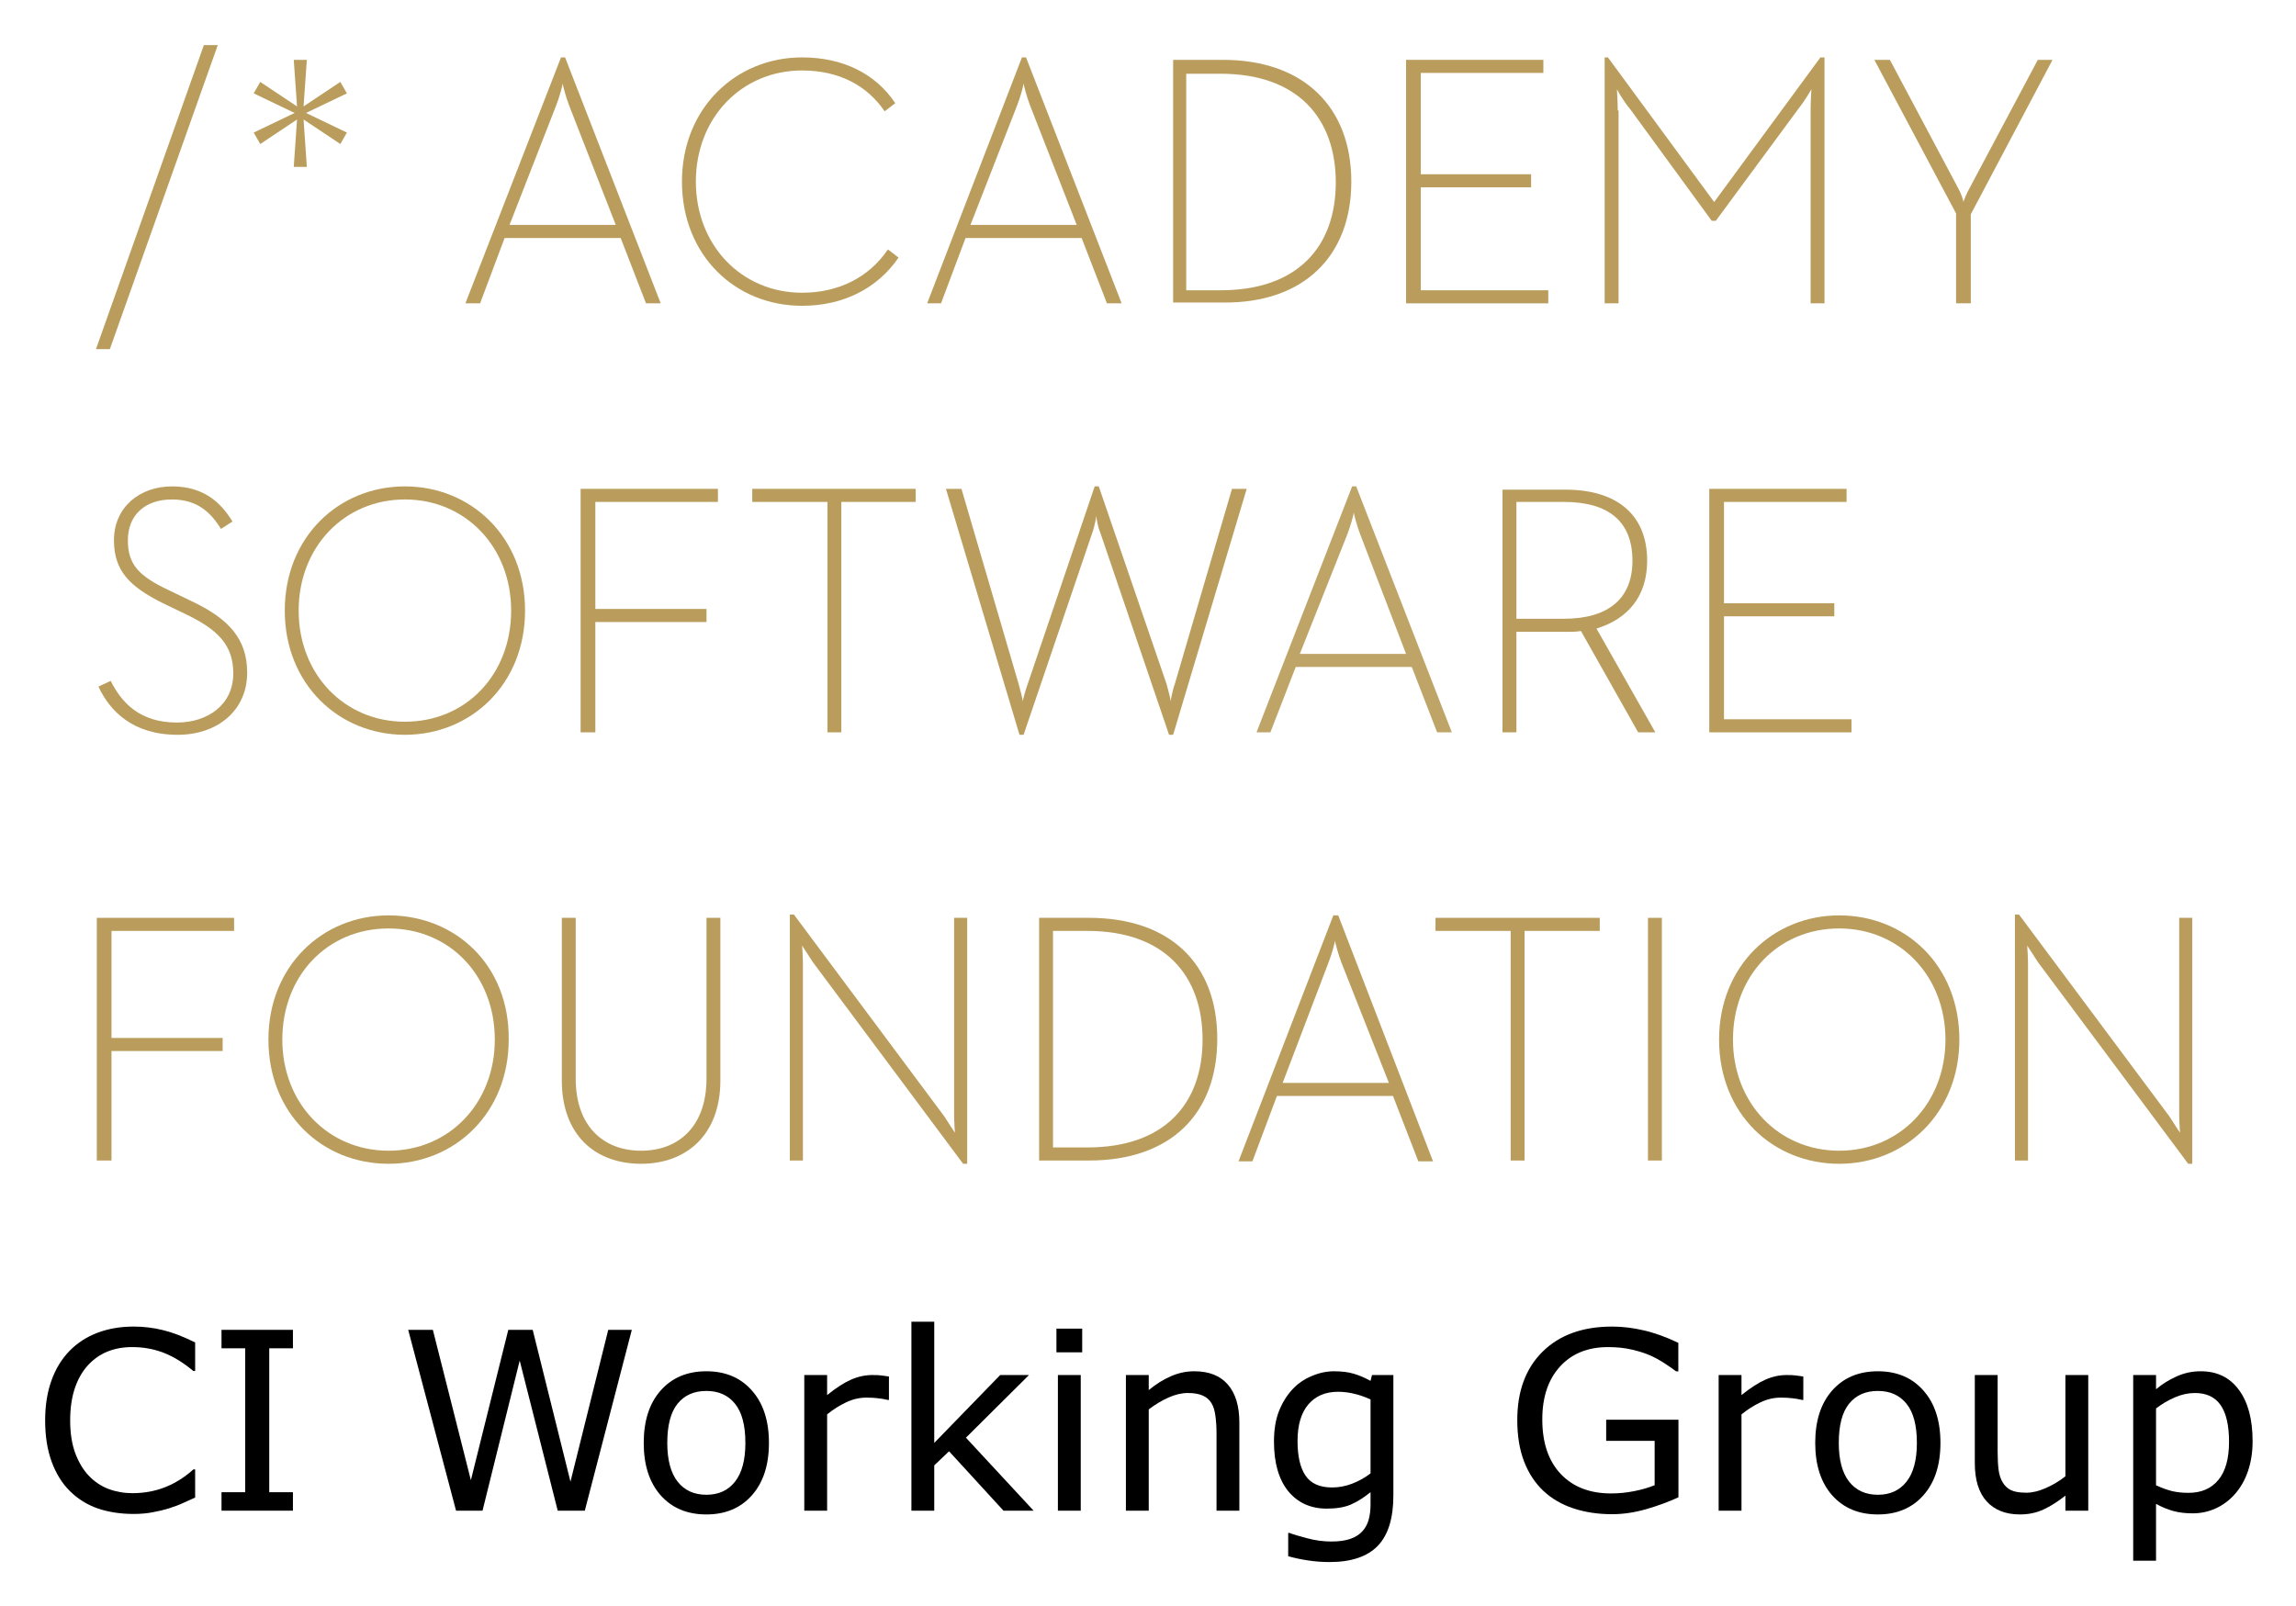
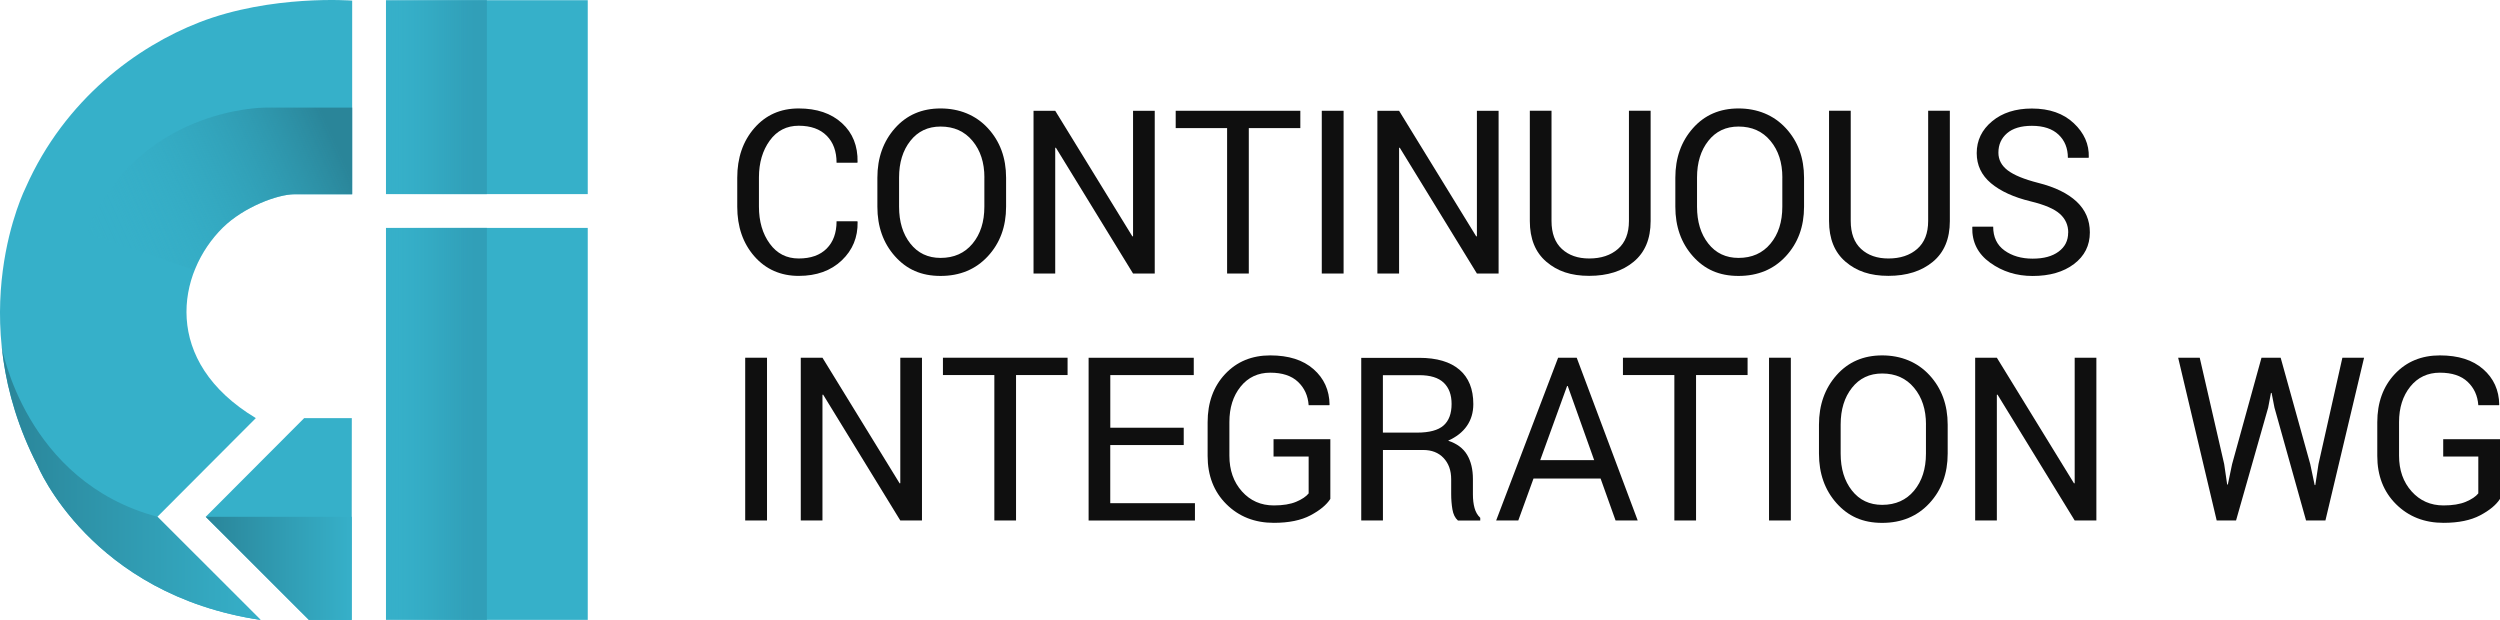
- <svg xmlns="http://www.w3.org/2000/svg" role="img" viewBox="-14.35 -14.35 369.20 258.20">
-   <style>.st0{fill:#}</style>
-   <style>.st0{fill:#ba9d5c}</style>
-   <style>.st0{fill:#ba9d5c}</style>
-   <style>.st0{fill:#ba9d5c}</style>
-   <style id="style1">.st0{fill:#ba9d5c}</style>
-   <style id="style2">.st0{fill:#ba9d5c}</style>
-   <style id="style3">.st0{fill:#ba9d5c}</style>
-   <style id="style4">.st0{fill:#ba9d5c}</style>
-   <style id="style275" type="text/css">.st0{fill:#ba9d5c}</style>
-   <g id="text444" transform="translate(36.846 27.389)">
-     <path id="path579" d="M-19.815 199.113q-1.074.469-1.953.879-.859.41-2.266.859-1.191.371-2.598.625-1.387.273-3.066.273-3.164 0-5.762-.879-2.578-.898-4.492-2.793-1.875-1.855-2.93-4.707-1.055-2.871-1.055-6.66 0-3.594 1.016-6.426 1.016-2.832 2.93-4.785 1.855-1.895 4.473-2.891 2.637-.996 5.84-.996 2.344 0 4.668.566 2.344.566 5.195 1.992v4.59h-.293q-2.402-2.012-4.766-2.93t-5.059-.918q-2.207 0-3.984.723-1.758.703-3.145 2.207-1.348 1.465-2.109 3.711-.742 2.227-.742 5.156 0 3.066.82 5.273.84 2.207 2.148 3.594 1.367 1.445 3.184 2.148 1.836.684 3.867.684 2.793 0 5.234-.957 2.441-.957 4.57-2.871h.273z" />
-     <path id="path581" d="M-4.092 201.222h-11.484v-2.969h3.809v-23.145h-3.809v-2.969h11.484v2.969h-3.809v23.145h3.809z" />
-     <path id="path583" d="M50.4 172.14l-7.559 29.082h-4.355l-6.113-24.141-5.977 24.141h-4.258l-7.695-29.082h3.965l6.113 24.18 6.016-24.18h3.926l6.074 24.414 6.074-24.414z" />
-     <path id="path585" d="M72.451 190.324q0 5.332-2.734 8.418-2.734 3.086-7.324 3.086-4.629 0-7.363-3.086-2.715-3.086-2.715-8.418 0-5.332 2.715-8.418 2.734-3.105 7.363-3.105 4.59 0 7.324 3.105 2.734 3.086 2.734 8.418zm-3.789 0q0-4.238-1.66-6.289-1.66-2.07-4.609-2.07-2.988 0-4.648 2.07-1.641 2.051-1.641 6.289 0 4.102 1.66 6.23 1.66 2.109 4.629 2.109 2.93 0 4.59-2.09 1.68-2.109 1.68-6.25z" />
-     <path id="path587" d="M91.747 183.41h-.195q-.82-.195-1.602-.273-.762-.098-1.816-.098-1.699 0-3.281.762-1.582.742-3.047 1.934v15.488H78.134V179.406h3.672v3.223q2.188-1.758 3.848-2.48 1.68-.742 3.418-.742.957 0 1.387.059.43.039 1.289.176z" />
-     <path id="path589" d="M115.009 201.222h-4.844l-8.75-9.551-2.383 2.266v7.285h-3.672v-30.391h3.672v19.492l10.605-10.918h4.629l-10.137 10.078z" />
-     <path id="path591" d="M122.822 175.754h-4.141v-3.809h4.141zm-.234 25.469h-3.672v-21.816h3.672z" />
-     <path id="path593" d="M148.095 201.222h-3.672v-12.422q0-1.504-.176-2.812-.176-1.328-.645-2.07-.488-.82-1.406-1.211-.918-.41-2.383-.41-1.504 0-3.145.742-1.641.742-3.145 1.895v16.289h-3.672v-21.816h3.672v2.422q1.719-1.426 3.555-2.227 1.836-.801 3.77-.801 3.535 0 5.391 2.129 1.855 2.129 1.855 6.133z" />
-     <path id="path595" d="M172.861 198.742q0 5.547-2.52 8.145-2.52 2.598-7.754 2.598-1.738 0-3.398-.254-1.641-.234-3.242-.684v-3.75h.195q.898.352 2.852.859 1.953.527 3.906.527 1.875 0 3.105-.449 1.23-.449 1.914-1.25.684-.762.977-1.836.293-1.074.293-2.402v-1.992q-1.66 1.328-3.184 1.992-1.504.645-3.848.645-3.906 0-6.211-2.812-2.285-2.832-2.285-7.969 0-2.812.781-4.844.801-2.051 2.168-3.535 1.27-1.387 3.086-2.148 1.816-.781 3.613-.781 1.895 0 3.164.391 1.289.371 2.715 1.152l.234-.938h3.438zm-3.672-3.516v-11.895q-1.465-.664-2.734-.938-1.25-.293-2.5-.293-3.027 0-4.766 2.031t-1.738 5.898q0 3.672 1.289 5.566 1.289 1.895 4.277 1.895 1.602 0 3.203-.605 1.621-.625 2.969-1.66z" />
-     <path id="path597" d="M218.701 199.074q-2.383 1.094-5.215 1.914-2.812.801-5.449.801-3.398 0-6.23-.938-2.832-.938-4.824-2.812-2.012-1.895-3.105-4.727-1.094-2.852-1.094-6.66 0-6.973 4.062-10.996 4.082-4.043 11.191-4.043 2.48 0 5.059.605 2.598.586 5.586 2.012v4.59h-.352q-.605-.469-1.758-1.23-1.152-.762-2.266-1.27-1.348-.605-3.066-.996-1.699-.41-3.867-.41-4.883 0-7.734 3.145-2.832 3.125-2.832 8.477 0 5.645 2.969 8.789 2.969 3.125 8.086 3.125 1.875 0 3.73-.371 1.875-.371 3.281-.957v-7.129h-7.793v-3.398h11.621z" />
-     <path id="path599" d="M238.779 183.41h-.195q-.82-.195-1.602-.273-.762-.098-1.816-.098-1.699 0-3.281.762-1.582.742-3.047 1.934v15.488h-3.672V179.406h3.672v3.223q2.188-1.758 3.848-2.48 1.68-.742 3.418-.742.957 0 1.387.059.43.039 1.289.176z" />
-     <path id="path601" d="M260.83 190.324q0 5.332-2.734 8.418-2.734 3.086-7.324 3.086-4.629 0-7.363-3.086-2.715-3.086-2.715-8.418 0-5.332 2.715-8.418 2.734-3.105 7.363-3.105 4.59 0 7.324 3.105 2.734 3.086 2.734 8.418zm-3.789 0q0-4.238-1.66-6.289-1.66-2.07-4.609-2.07-2.988 0-4.648 2.07-1.641 2.051-1.641 6.289 0 4.102 1.66 6.23 1.66 2.109 4.629 2.109 2.93 0 4.59-2.09 1.68-2.109 1.68-6.25z" />
-     <path id="path603" d="M284.599 201.222h-3.672v-2.422q-1.855 1.465-3.555 2.246-1.699.781-3.75.781-3.438 0-5.352-2.09-1.914-2.109-1.914-6.172v-14.16h3.672v12.422q0 1.66.156 2.852.156 1.172.664 2.012.527.859 1.367 1.25.84.391 2.441.391 1.426 0 3.105-.742 1.699-.742 3.164-1.895v-16.289h3.672z" />
-     <path id="path605" d="M311.025 190.051q0 2.656-.762 4.863-.762 2.188-2.148 3.711-1.289 1.445-3.047 2.246-1.738.781-3.691.781-1.699 0-3.086-.371-1.367-.371-2.793-1.152v9.141h-3.672v-29.863h3.672v2.285q1.465-1.23 3.281-2.051 1.836-.84 3.906-.84 3.945 0 6.133 2.988 2.207 2.969 2.207 8.262zm-3.789.098q0-3.945-1.348-5.898-1.348-1.953-4.141-1.953-1.582 0-3.184.684-1.602.684-3.066 1.797v12.363q1.562.703 2.676.957 1.133.254 2.559.254 3.066 0 4.785-2.07 1.719-2.07 1.719-6.133z" />
+ <svg xmlns="http://www.w3.org/2000/svg" xmlns:xlink="http://www.w3.org/1999/xlink" id="Logos" viewBox="0 0 613.19 152.05">
+   <defs>
+     <style>
+       .cls-1 {
+         fill: #0f0f0f;
+       }
+ 
+       .cls-2 {
+         fill: none;
+       }
+ 
+       .cls-3 {
+         fill: url(#linear-gradient-5);
+       }
+ 
+       .cls-4 {
+         fill: url(#linear-gradient-4);
+       }
+ 
+       .cls-5 {
+         fill: url(#linear-gradient-3);
+       }
+ 
+       .cls-6 {
+         fill: url(#linear-gradient-2);
+       }
+ 
+       .cls-7 {
+         fill: url(#linear-gradient);
+       }
+ 
+       .cls-8 {
+         clip-path: url(#clippath-1);
+       }
+ 
+       .cls-9 {
+         fill: #36b0c9;
+       }
+ 
+       .cls-10 {
+         clip-path: url(#clippath);
+       }
+     </style>
+     <clipPath id="clippath">
+       <path class="cls-2" d="M48.84,5.5C33.82,11.35,15.94,24.2,6.3,46.01c0,0-15.97,31.62,2.94,68.23,0,0,12.96,31.59,54.68,37.81l-25.31-25.3,24.14-24.2c-23.15-13.92-19.37-35.6-8.12-46.71,5.12-5.06,13.51-8.19,17.54-8.19,6.59,0,9.34,0,14.21,0V.15s-19.84-1.55-37.55,5.35Z" />
+     </clipPath>
+     <linearGradient id="linear-gradient" x1=".44" y1="118.6" x2="63.92" y2="118.6" gradientUnits="userSpaceOnUse">
+       <stop offset="0" stop-color="#2a8599" />
+       <stop offset="1" stop-color="#36b0c9" />
+     </linearGradient>
+     <linearGradient id="linear-gradient-2" x1="88.05" y1="30.1" x2="22.71" y2="59.47" gradientUnits="userSpaceOnUse">
+       <stop offset=".1" stop-color="#2a8599" />
+       <stop offset=".41" stop-color="#2e96ac" stop-opacity=".59" />
+       <stop offset=".68" stop-color="#32a4bb" stop-opacity=".27" />
+       <stop offset=".88" stop-color="#35acc5" stop-opacity=".07" />
+       <stop offset="1" stop-color="#36b0c9" stop-opacity="0" />
+     </linearGradient>
+     <clipPath id="clippath-1">
+       <polygon class="cls-2" points="74.6 102.56 86.29 102.56 86.26 152.05 75.77 152.05 50.46 126.76 74.6 102.56" />
+     </clipPath>
+     <linearGradient id="linear-gradient-3" x1="50.46" y1="139.4" x2="86.28" y2="139.4" xlink:href="#linear-gradient" />
+     <linearGradient id="linear-gradient-4" x1="117.68" y1="23.83" x2="95.53" y2="23.83" gradientUnits="userSpaceOnUse">
+       <stop offset="0" stop-color="#319fb8" />
+       <stop offset=".11" stop-color="#319fb8" stop-opacity=".96" />
+       <stop offset=".27" stop-color="#31a1ba" stop-opacity=".86" />
+       <stop offset=".46" stop-color="#32a4bd" stop-opacity=".69" />
+       <stop offset=".67" stop-color="#33a8c1" stop-opacity=".45" />
+       <stop offset=".9" stop-color="#35adc6" stop-opacity=".14" />
+       <stop offset="1" stop-color="#36b0c9" stop-opacity="0" />
+     </linearGradient>
+     <linearGradient id="linear-gradient-5" x1="117.68" y1="103.97" x2="95.53" y2="103.97" xlink:href="#linear-gradient-4" />
+   </defs>
+   <g>
+     <path class="cls-1" d="M210.3,54.29l.05.16c.07,3.75-1.22,6.89-3.89,9.42-2.66,2.53-6.18,3.8-10.56,3.8s-8.07-1.6-10.87-4.8c-2.8-3.2-4.2-7.26-4.2-12.17v-7.1c0-4.92,1.4-8.98,4.2-12.19,2.8-3.21,6.42-4.81,10.87-4.81s7.98,1.2,10.61,3.6c2.63,2.4,3.91,5.59,3.83,9.55l-.05.16h-5.1c0-2.8-.81-5.01-2.43-6.63-1.62-1.63-3.91-2.44-6.86-2.44s-5.34,1.21-7.1,3.64c-1.76,2.43-2.65,5.44-2.65,9.04v7.15c0,3.63.88,6.67,2.65,9.09,1.76,2.43,4.13,3.64,7.1,3.64s5.24-.81,6.86-2.43,2.43-3.85,2.43-6.7h5.1Z" />
+     <path class="cls-1" d="M246.77,50.7c0,4.88-1.49,8.93-4.47,12.15-2.98,3.22-6.85,4.83-11.6,4.83s-8.32-1.61-11.19-4.83c-2.87-3.22-4.31-7.27-4.31-12.15v-7.1c0-4.86,1.44-8.91,4.31-12.15,2.87-3.24,6.6-4.85,11.19-4.85s8.62,1.61,11.6,4.84c2.98,3.23,4.47,7.28,4.47,12.16v7.1ZM241.45,43.54c0-3.66-.97-6.65-2.92-8.99-1.94-2.34-4.55-3.51-7.83-3.51-3.1,0-5.57,1.17-7.41,3.51-1.85,2.34-2.77,5.34-2.77,8.99v7.16c0,3.69.92,6.71,2.77,9.05,1.84,2.34,4.32,3.51,7.41,3.51,3.29,0,5.91-1.17,7.84-3.5,1.94-2.33,2.9-5.35,2.9-9.06v-7.16Z" />
+     <path class="cls-1" d="M283.23,67.09h-5.32l-18.93-30.87-.16.05v30.82h-5.32V27.17h5.32l18.93,30.82.16-.05v-30.76h5.32v39.92Z" />
+     <path class="cls-1" d="M318.94,31.42h-12.64v35.67h-5.32V31.42h-12.61v-4.25h30.57v4.25Z" />
+     <path class="cls-1" d="M329.55,67.09h-5.35V27.17h5.35v39.92Z" />
+     <path class="cls-1" d="M367.57,67.09h-5.32l-18.93-30.87-.16.05v30.82h-5.32V27.17h5.32l18.93,30.82.16-.05v-30.76h5.32v39.92Z" />
+     <path class="cls-1" d="M404.86,27.17v27.06c0,4.35-1.39,7.68-4.17,9.98-2.78,2.3-6.41,3.45-10.9,3.45s-7.83-1.16-10.52-3.47c-2.69-2.31-4.04-5.63-4.04-9.97v-27.06h5.32v27.04c0,3.01.85,5.3,2.54,6.86,1.69,1.56,3.92,2.34,6.7,2.34,2.92,0,5.27-.78,7.06-2.34,1.79-1.56,2.69-3.85,2.69-6.86v-27.04h5.32Z" />
+     <path class="cls-1" d="M442.49,50.7c0,4.88-1.49,8.93-4.47,12.15-2.98,3.22-6.85,4.83-11.6,4.83s-8.32-1.61-11.19-4.83c-2.87-3.22-4.31-7.27-4.31-12.15v-7.1c0-4.86,1.44-8.91,4.31-12.15,2.87-3.24,6.6-4.85,11.19-4.85s8.62,1.61,11.6,4.84c2.98,3.23,4.47,7.28,4.47,12.16v7.1ZM437.17,43.54c0-3.66-.97-6.65-2.92-8.99-1.94-2.34-4.55-3.51-7.83-3.51-3.1,0-5.57,1.17-7.41,3.51-1.85,2.34-2.77,5.34-2.77,8.99v7.16c0,3.69.92,6.71,2.77,9.05,1.84,2.34,4.32,3.51,7.41,3.51,3.29,0,5.91-1.17,7.84-3.5,1.94-2.33,2.9-5.35,2.9-9.06v-7.16Z" />
+     <path class="cls-1" d="M478.25,27.17v27.06c0,4.35-1.39,7.68-4.17,9.98-2.78,2.3-6.41,3.45-10.9,3.45s-7.83-1.16-10.52-3.47c-2.69-2.31-4.04-5.63-4.04-9.97v-27.06h5.32v27.04c0,3.01.85,5.3,2.54,6.86,1.69,1.56,3.92,2.34,6.7,2.34,2.92,0,5.27-.78,7.06-2.34,1.79-1.56,2.69-3.85,2.69-6.86v-27.04h5.32Z" />
+     <path class="cls-1" d="M507.29,57.04c0-1.82-.68-3.34-2.03-4.56-1.35-1.23-3.75-2.26-7.18-3.09-4.16-1.01-7.4-2.49-9.74-4.45-2.33-1.96-3.5-4.42-3.5-7.39,0-3.11,1.26-5.72,3.77-7.8,2.51-2.09,5.76-3.13,9.76-3.13,4.3,0,7.73,1.2,10.27,3.59,2.55,2.39,3.78,5.17,3.69,8.33l-.05.16h-5.08c0-2.34-.76-4.23-2.28-5.67s-3.7-2.17-6.55-2.17c-2.65,0-4.68.61-6.09,1.82-1.41,1.22-2.12,2.8-2.12,4.76,0,1.74.76,3.18,2.29,4.35,1.53,1.16,4.01,2.18,7.45,3.06,4.14,1.04,7.29,2.58,9.45,4.61s3.24,4.54,3.24,7.54c0,3.22-1.3,5.8-3.89,7.76-2.59,1.96-5.98,2.93-10.15,2.93-3.92,0-7.39-1.08-10.41-3.25-3.02-2.17-4.48-5.06-4.39-8.68l.05-.16h5.08c0,2.56.93,4.51,2.78,5.84,1.85,1.33,4.15,2,6.89,2s4.81-.57,6.37-1.72c1.57-1.15,2.35-2.7,2.35-4.66Z" />
+     <path class="cls-1" d="M188.13,127.66h-5.35v-39.92h5.35v39.92Z" />
+     <path class="cls-1" d="M226.14,127.66h-5.32l-18.93-30.87-.16.05v30.82h-5.32v-39.92h5.32l18.93,30.82.16-.05v-30.76h5.32v39.92Z" />
+     <path class="cls-1" d="M261.85,91.99h-12.64v35.67h-5.32v-35.67h-12.61v-4.25h30.57v4.25Z" />
+     <path class="cls-1" d="M290.33,109.16h-18.01v14.26h20.77v4.25h-26.08v-39.92h25.79v4.25h-20.47v12.91h18.01v4.25Z" />
+     <path class="cls-1" d="M326.3,122.37c-.94,1.46-2.56,2.81-4.87,4.03-2.31,1.22-5.31,1.84-8.98,1.84-4.7,0-8.58-1.53-11.65-4.58-3.07-3.05-4.6-7-4.6-11.84v-8.23c0-4.84,1.43-8.79,4.29-11.84,2.86-3.05,6.55-4.58,11.07-4.58s8.04,1.12,10.61,3.37c2.57,2.25,3.89,5.15,3.94,8.69l-.05.16h-5.08c-.16-2.32-1.03-4.23-2.61-5.73-1.58-1.5-3.85-2.25-6.82-2.25s-5.43,1.14-7.26,3.42c-1.84,2.28-2.75,5.18-2.75,8.68v8.27c0,3.54,1.03,6.46,3.08,8.75s4.66,3.44,7.83,3.44c2.23,0,4.06-.3,5.48-.9,1.42-.6,2.44-1.29,3.05-2.05v-9.05h-8.61v-4.25h13.93v14.64Z" />
+     <path class="cls-1" d="M339.2,110.36v17.3h-5.32v-39.89h14.23c4.3,0,7.59.97,9.86,2.91,2.27,1.94,3.4,4.75,3.4,8.44,0,2.05-.53,3.83-1.58,5.35-1.05,1.52-2.59,2.72-4.6,3.62,2.16.71,3.71,1.87,4.66,3.47.95,1.6,1.42,3.58,1.42,5.94v3.76c0,1.24.13,2.36.4,3.34.27.99.74,1.79,1.4,2.41v.66h-5.48c-.7-.62-1.15-1.54-1.35-2.74-.2-1.21-.3-2.45-.3-3.73v-3.65c0-2.16-.62-3.89-1.86-5.21-1.24-1.32-2.91-1.97-5-1.97h-9.88ZM339.2,106.11h8.37c3.01,0,5.17-.58,6.49-1.74,1.32-1.16,1.98-2.92,1.98-5.29,0-2.24-.64-3.98-1.93-5.21-1.29-1.23-3.29-1.85-6.01-1.85h-8.91v14.09Z" />
+     <path class="cls-1" d="M392.6,117.38h-16.47l-3.73,10.28h-5.43l15.2-39.92h4.56l14.96,39.92h-5.43l-3.67-10.28ZM377.78,112.86h13.23l-6.48-18.18h-.16l-6.59,18.18Z" />
+     <path class="cls-1" d="M428.64,91.99h-12.64v35.67h-5.32v-35.67h-12.61v-4.25h30.57v4.25Z" />
+     <path class="cls-1" d="M439.25,127.66h-5.35v-39.92h5.35v39.92Z" />
+     <path class="cls-1" d="M477.72,111.27c0,4.88-1.49,8.93-4.47,12.15-2.98,3.22-6.85,4.83-11.6,4.83s-8.32-1.61-11.19-4.83c-2.87-3.22-4.31-7.26-4.31-12.15v-7.1c0-4.86,1.44-8.91,4.31-12.15,2.87-3.24,6.6-4.85,11.19-4.85s8.62,1.61,11.6,4.84c2.98,3.23,4.47,7.28,4.47,12.16v7.1ZM472.4,104.11c0-3.66-.97-6.65-2.92-8.99-1.94-2.34-4.55-3.51-7.83-3.51-3.1,0-5.57,1.17-7.41,3.51-1.85,2.34-2.77,5.34-2.77,8.99v7.16c0,3.69.92,6.71,2.77,9.05,1.84,2.34,4.32,3.51,7.41,3.51,3.29,0,5.91-1.17,7.84-3.5s2.9-5.35,2.9-9.06v-7.16Z" />
+     <path class="cls-1" d="M514.19,127.66h-5.32l-18.93-30.87-.16.05v30.82h-5.32v-39.92h5.32l18.93,30.82.16-.05v-30.76h5.32v39.92Z" />
+     <path class="cls-1" d="M545.54,113.84l.73,4.99.16.03,1.05-5.02,7.21-26.1h4.7l7.26,26.1,1.08,5.13h.16l.78-5.13,5.86-26.1h5.32l-9.48,39.92h-4.75l-7.75-27.69-.7-3.59h-.16l-.68,3.59-7.88,27.69h-4.75l-9.45-39.92h5.29l6,26.1Z" />
+     <path class="cls-1" d="M613.19,122.37c-.94,1.46-2.56,2.81-4.87,4.03-2.31,1.22-5.31,1.84-8.98,1.84-4.7,0-8.58-1.53-11.65-4.58-3.07-3.05-4.6-7-4.6-11.84v-8.23c0-4.84,1.43-8.79,4.29-11.84,2.86-3.05,6.55-4.58,11.07-4.58s8.04,1.12,10.61,3.37c2.57,2.25,3.89,5.15,3.94,8.69l-.05.16h-5.08c-.16-2.32-1.03-4.23-2.61-5.73-1.58-1.5-3.85-2.25-6.82-2.25s-5.43,1.14-7.26,3.42-2.75,5.18-2.75,8.68v8.27c0,3.54,1.03,6.46,3.08,8.75,2.05,2.29,4.66,3.44,7.83,3.44,2.23,0,4.06-.3,5.48-.9,1.42-.6,2.44-1.29,3.05-2.05v-9.05h-8.61v-4.25h13.93v14.64Z" />
  </g>
-   <g id="g2" transform="translate(1.084 -7.09) scale(1.31418)">
-     <path id="polygon1" fill="#ba9d5c" d="M13.2 0L0 37.2h1.7L14.9 0z" class="st0" />
-     <path id="polygon2" fill="#ba9d5c" d="M19.3 10.7l.8 1.4 4.5-3-.4 5.8h1.6l-.4-5.8 4.5 3 .8-1.4-5-2.4 5-2.4-.8-1.4-4.5 3 .4-5.7h-1.6l.4 5.7-4.5-3-.8 1.4 5 2.4z" class="st0" />
-     <path id="path2" fill="#ba9d5c" d="M50 23.6h14.2l3.1 8h1.8L57.4 1.5h-.5L45.2 31.6H47zm6.3-16.2c.4-1 .8-2.5.8-2.7 0 .1.4 1.7.8 2.7L63.6 22h-13z" class="st0" />
-     <path id="path3" fill="#ba9d5c" d="M86.4 31.9c5 0 9.2-2.1 11.8-5.9l-1.3-1c-2.3 3.4-6 5.3-10.5 5.3-7.4 0-13-5.8-13-13.6S79 3.1 86.4 3.1c4.6 0 8 1.9 10.1 5l1.3-1c-2.4-3.6-6.4-5.6-11.4-5.6-8.1 0-14.7 6.2-14.7 15.2s6.5 15.2 14.7 15.2z" class="st0" />
-     <path id="path4" fill="#ba9d5c" d="M106.4 23.6h14.2l3.1 8h1.8L113.8 1.5h-.5l-11.6 30.1h1.7zm6.3-16.2c.4-1 .8-2.5.8-2.7 0 .1.4 1.7.8 2.7L120 22h-13z" class="st0" />
-     <path id="path5" fill="#ba9d5c" d="M153.6 16.7c0-9.1-5.8-14.9-15.7-14.9h-6.1v29.7h6.1c9.9.1 15.7-5.7 15.7-14.8zM133.4 30V3.5h4.2c9.5 0 14.1 5.5 14.1 13.3 0 7.8-4.6 13.2-14.1 13.2z" class="st0" />
-     <path id="polygon5" fill="#ba9d5c" d="M160.3 1.8v29.8h17.4V30h-15.6V17.4h13.5v-1.6h-13.5V3.4h15V1.8z" class="st0" />
-     <path id="path6" fill="#ba9d5c" d="M186.2 8c0-1-.1-2.6-.1-2.6s.8 1.5 1.6 2.4l10 13.7h.5l10.1-13.7c.8-1 1.6-2.4 1.6-2.4s-.1 1.5-.1 2.6v23.6h1.7V1.5h-.5l-13 17.7-13-17.7h-.4v30.1h1.7V8z" class="st0" />
-     <path id="path7" fill="#ba9d5c" d="M227.6 31.6h1.8V20.7l10-18.9h-1.8l-8.3 15.6c-.4.7-.8 1.7-.8 1.8 0-.2-.3-1.1-.7-1.8l-8.3-15.6h-1.9l10 18.8z" class="st0" />
-     <path id="path8" fill="#ba9d5c" d="M18.5 76.8c0-4.1-2.2-6.6-6.9-8.8l-2.7-1.3c-3.6-1.7-5-3.1-5-6.1 0-3 2-5 5.4-5 3.2 0 4.8 1.7 6 3.6l1.4-.9C15.3 56 13.2 54 9.3 54c-3.9 0-7.1 2.5-7.1 6.6 0 3.8 2 5.7 6 7.7l2.7 1.3c4 1.9 5.9 3.8 5.9 7.3 0 3.8-3.1 6-6.9 6-4.6 0-6.8-2.5-8.1-5.1l-1.5.7c1.4 3 4.2 5.9 9.7 5.9 4.9 0 8.5-3 8.5-7.6z" class="st0" />
-     <path id="path9" fill="#ba9d5c" d="M37.8 84.4c8.1 0 14.7-6.2 14.7-15.2S45.9 54 37.8 54s-14.7 6.2-14.7 15.2 6.6 15.2 14.7 15.2zm0-28.8c7.4 0 13 5.8 13 13.6s-5.5 13.6-13 13.6c-7.4 0-13-5.8-13-13.6s5.6-13.6 13-13.6z" class="st0" />
-     <path id="polygon9" fill="#ba9d5c" d="M61.1 84.1V70.6h13.6V69H61.1V55.9h15v-1.6H59.3v29.8z" class="st0" />
-     <path id="polygon10" fill="#ba9d5c" d="M80.3 54.3v1.6h9.2v28.2h1.7V55.9h9.1v-1.6z" class="st0" />
-     <path id="path10" fill="#ba9d5c" d="M132 78.2c-.3.8-.5 2-.5 2.1 0-.2-.3-1.4-.5-2.1L122.7 54h-.5L114 78.2c-.3.8-.6 2-.6 2.1 0-.2-.3-1.4-.5-2.1l-7-23.9H104l9 30.1h.5l8.4-24.7c.3-.8.5-2 .5-2.1 0 .3.2 1.4.5 2.1l8.4 24.7h.5l9-30.1H139z" class="st0" />
-     <path id="path11" fill="#ba9d5c" d="M146.8 76.1H161l3.1 8h1.8L154.2 54h-.5L142 84.1h1.7zm6.3-16.2c.4-1 .8-2.5.8-2.7 0 .1.4 1.7.8 2.7l5.6 14.6h-13z" class="st0" opacity=".922" />
-     <path id="path12" fill="#ba9d5c" d="M189.8 63.1c0-5.8-3.9-8.7-10-8.7h-7.7v29.7h1.7V71.8h6c.7 0 1.3 0 1.9-.1l7 12.4h2.1l-7.2-12.7c3.9-1.2 6.2-4 6.2-8.3zm-10.2 7.1h-5.8V55.9h5.8c5.5 0 8.4 2.4 8.4 7.2 0 4.6-2.9 7.1-8.4 7.1z" class="st0" />
-     <path id="polygon12" fill="#ba9d5c" d="M197.4 54.3v29.8h17.4v-1.6h-15.6V69.9h13.5v-1.6h-13.5V55.9h15v-1.6z" class="st0" />
-     <path id="polygon13" fill="#ba9d5c" d="M.1 106.8v29.7h1.8v-13.4h13.6v-1.6H1.9v-13.1h15v-1.6z" class="st0" />
-     <path id="path13" fill="#ba9d5c" d="M35.8 106.5c-8.1 0-14.7 6.2-14.7 15.2 0 9.1 6.6 15.2 14.7 15.2s14.7-6.2 14.7-15.2c.1-9.1-6.5-15.2-14.7-15.2zm0 28.8c-7.4 0-13-5.8-13-13.6s5.5-13.6 13-13.6 13 5.8 13 13.6-5.6 13.6-13 13.6z" class="st0" />
-     <path id="path14" fill="#ba9d5c" d="M74.7 126.5c0 5.7-3.3 8.8-8 8.8s-8-3.1-8-8.8v-19.7H57v19.9c0 6.7 4.1 10.2 9.7 10.2 5.5 0 9.7-3.5 9.7-10.2v-19.9h-1.7z" class="st0" />
-     <path id="path15" fill="#ba9d5c" d="M105 130.9c0 .9.1 2.2.1 2.2s-.8-1.2-1.3-2l-18.4-24.7h-.5v30.1h1.6v-24.1c0-.9-.1-2.2-.1-2.2s.8 1.2 1.3 2l18.4 24.7h.5v-30.1H105z" class="st0" />
-     <path id="path16" fill="#ba9d5c" d="M121.5 106.8h-6.1v29.7h6.1c10 0 15.7-5.7 15.7-14.9s-5.8-14.8-15.7-14.8zm-.2 28.1h-4.2v-26.5h4.2c9.5 0 14.1 5.5 14.1 13.3 0 7.8-4.6 13.2-14.1 13.2z" class="st0" />
-     <path id="path17" fill="#ba9d5c" d="M151.4 106.5l-11.6 30.1h1.7l3-8h14.2l3.1 8h1.8L152 106.5zm6.8 20.5h-13l5.6-14.7c.4-1 .8-2.5.8-2.7 0 .1.4 1.7.8 2.7z" class="st0" />
-     <path id="polygon17" fill="#ba9d5c" d="M184 108.4v-1.6h-20.1v1.6h9.2v28.1h1.7v-28.1z" class="st0" />
-     <path id="rect17" fill="#ba9d5c" d="M189.9 106.8h1.7v29.7h-1.7z" class="st0" />
-     <path id="path18" fill="#ba9d5c" d="M213.3 106.5c-8.1 0-14.7 6.2-14.7 15.2 0 9.1 6.6 15.2 14.7 15.2s14.7-6.2 14.7-15.2c0-9.1-6.6-15.2-14.7-15.2zm0 28.8c-7.4 0-13-5.8-13-13.6s5.5-13.6 13-13.6c7.4 0 13 5.8 13 13.6s-5.6 13.6-13 13.6z" class="st0" />
-     <path id="path19" fill="#ba9d5c" d="M254.9 106.8v24.1c0 .9.1 2.2.1 2.2s-.8-1.2-1.3-2l-18.4-24.7h-.5v30.1h1.6v-24.1c0-.9-.1-2.2-.1-2.2s.8 1.2 1.3 2l18.4 24.7h.5v-30.1z" class="st0" />
+   <g class="cls-10">
+     <path class="cls-9" d="M48.84,5.5C33.82,11.35,15.94,24.2,6.3,46.01c0,0-15.97,31.62,2.94,68.23,0,0,12.96,31.59,54.68,37.81l-25.31-25.3,24.14-24.2c-23.15-13.92-19.37-35.6-8.12-46.71,5.12-5.06,13.51-8.19,17.54-8.19,6.59,0,9.34,0,14.21,0V.15s-19.84-1.55-37.55,5.35Z" />
+     <path class="cls-7" d="M.44,85.14s5.76,33,38.18,41.61l25.3,25.3c-.06,0-53.42-3.5-62.94-62.77-.22-1.35-.37-2.73-.54-4.14Z" />
+     <path class="cls-6" d="M86.38,26.4h-21.53s-31.39,0-43.68,30.85l26.58,9.01s1.99-5.95,7.66-11.14c2.79-2.56,7.96-5.55,13.57-6.9,2.25-.54,3.33-.57,5.02-.57h12.39v-21.25Z" />
+   </g>
+   <g class="cls-8">
+     <polygon class="cls-9" points="74.6 102.56 86.29 102.56 86.26 152.05 75.77 152.05 50.46 126.76 74.6 102.56" />
+     <polygon class="cls-5" points="50.46 126.76 86.28 126.76 86.28 152.05 75.77 152.05 50.46 126.76" />
+   </g>
+   <g>
+     <rect class="cls-9" x="94.67" y=".05" width="49.49" height="47.56" />
+     <rect class="cls-9" x="94.67" y="55.9" width="49.49" height="96.14" />
+   </g>
+   <g>
+     <rect class="cls-4" x="94.67" y=".05" width="24.75" height="47.56" />
+     <rect class="cls-3" x="94.67" y="55.9" width="24.75" height="96.14" />
  </g>
</svg>
